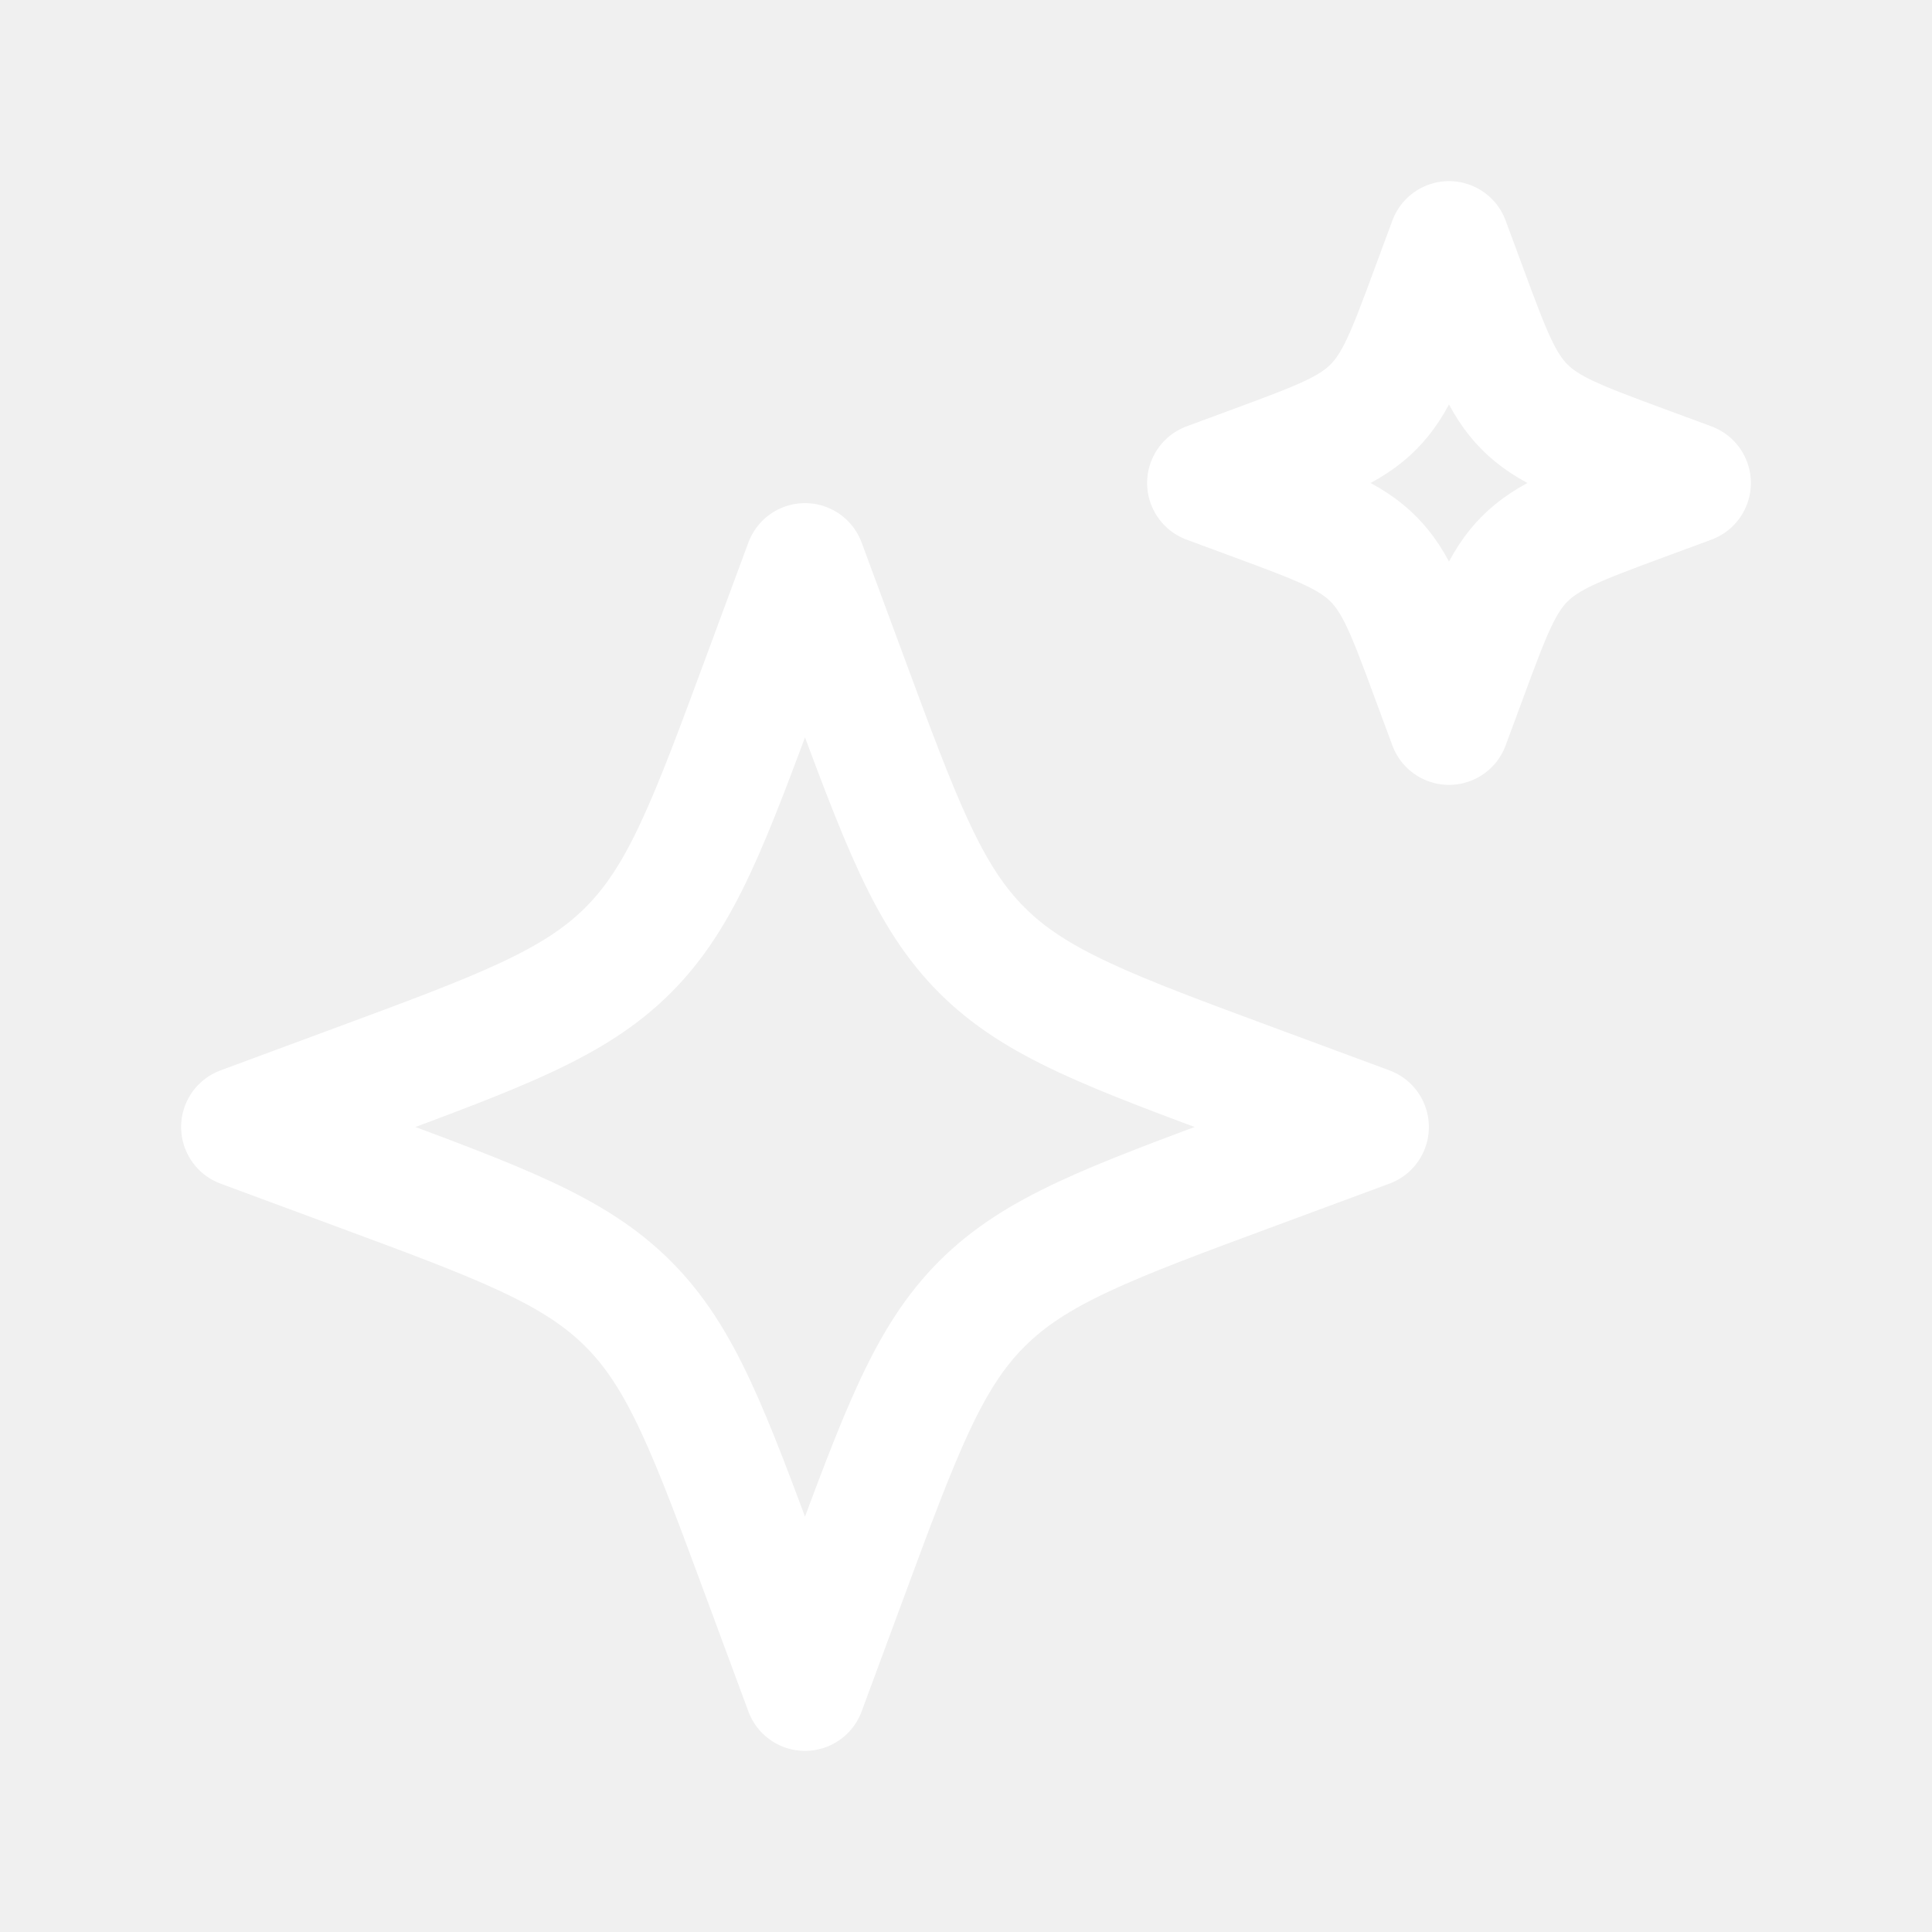
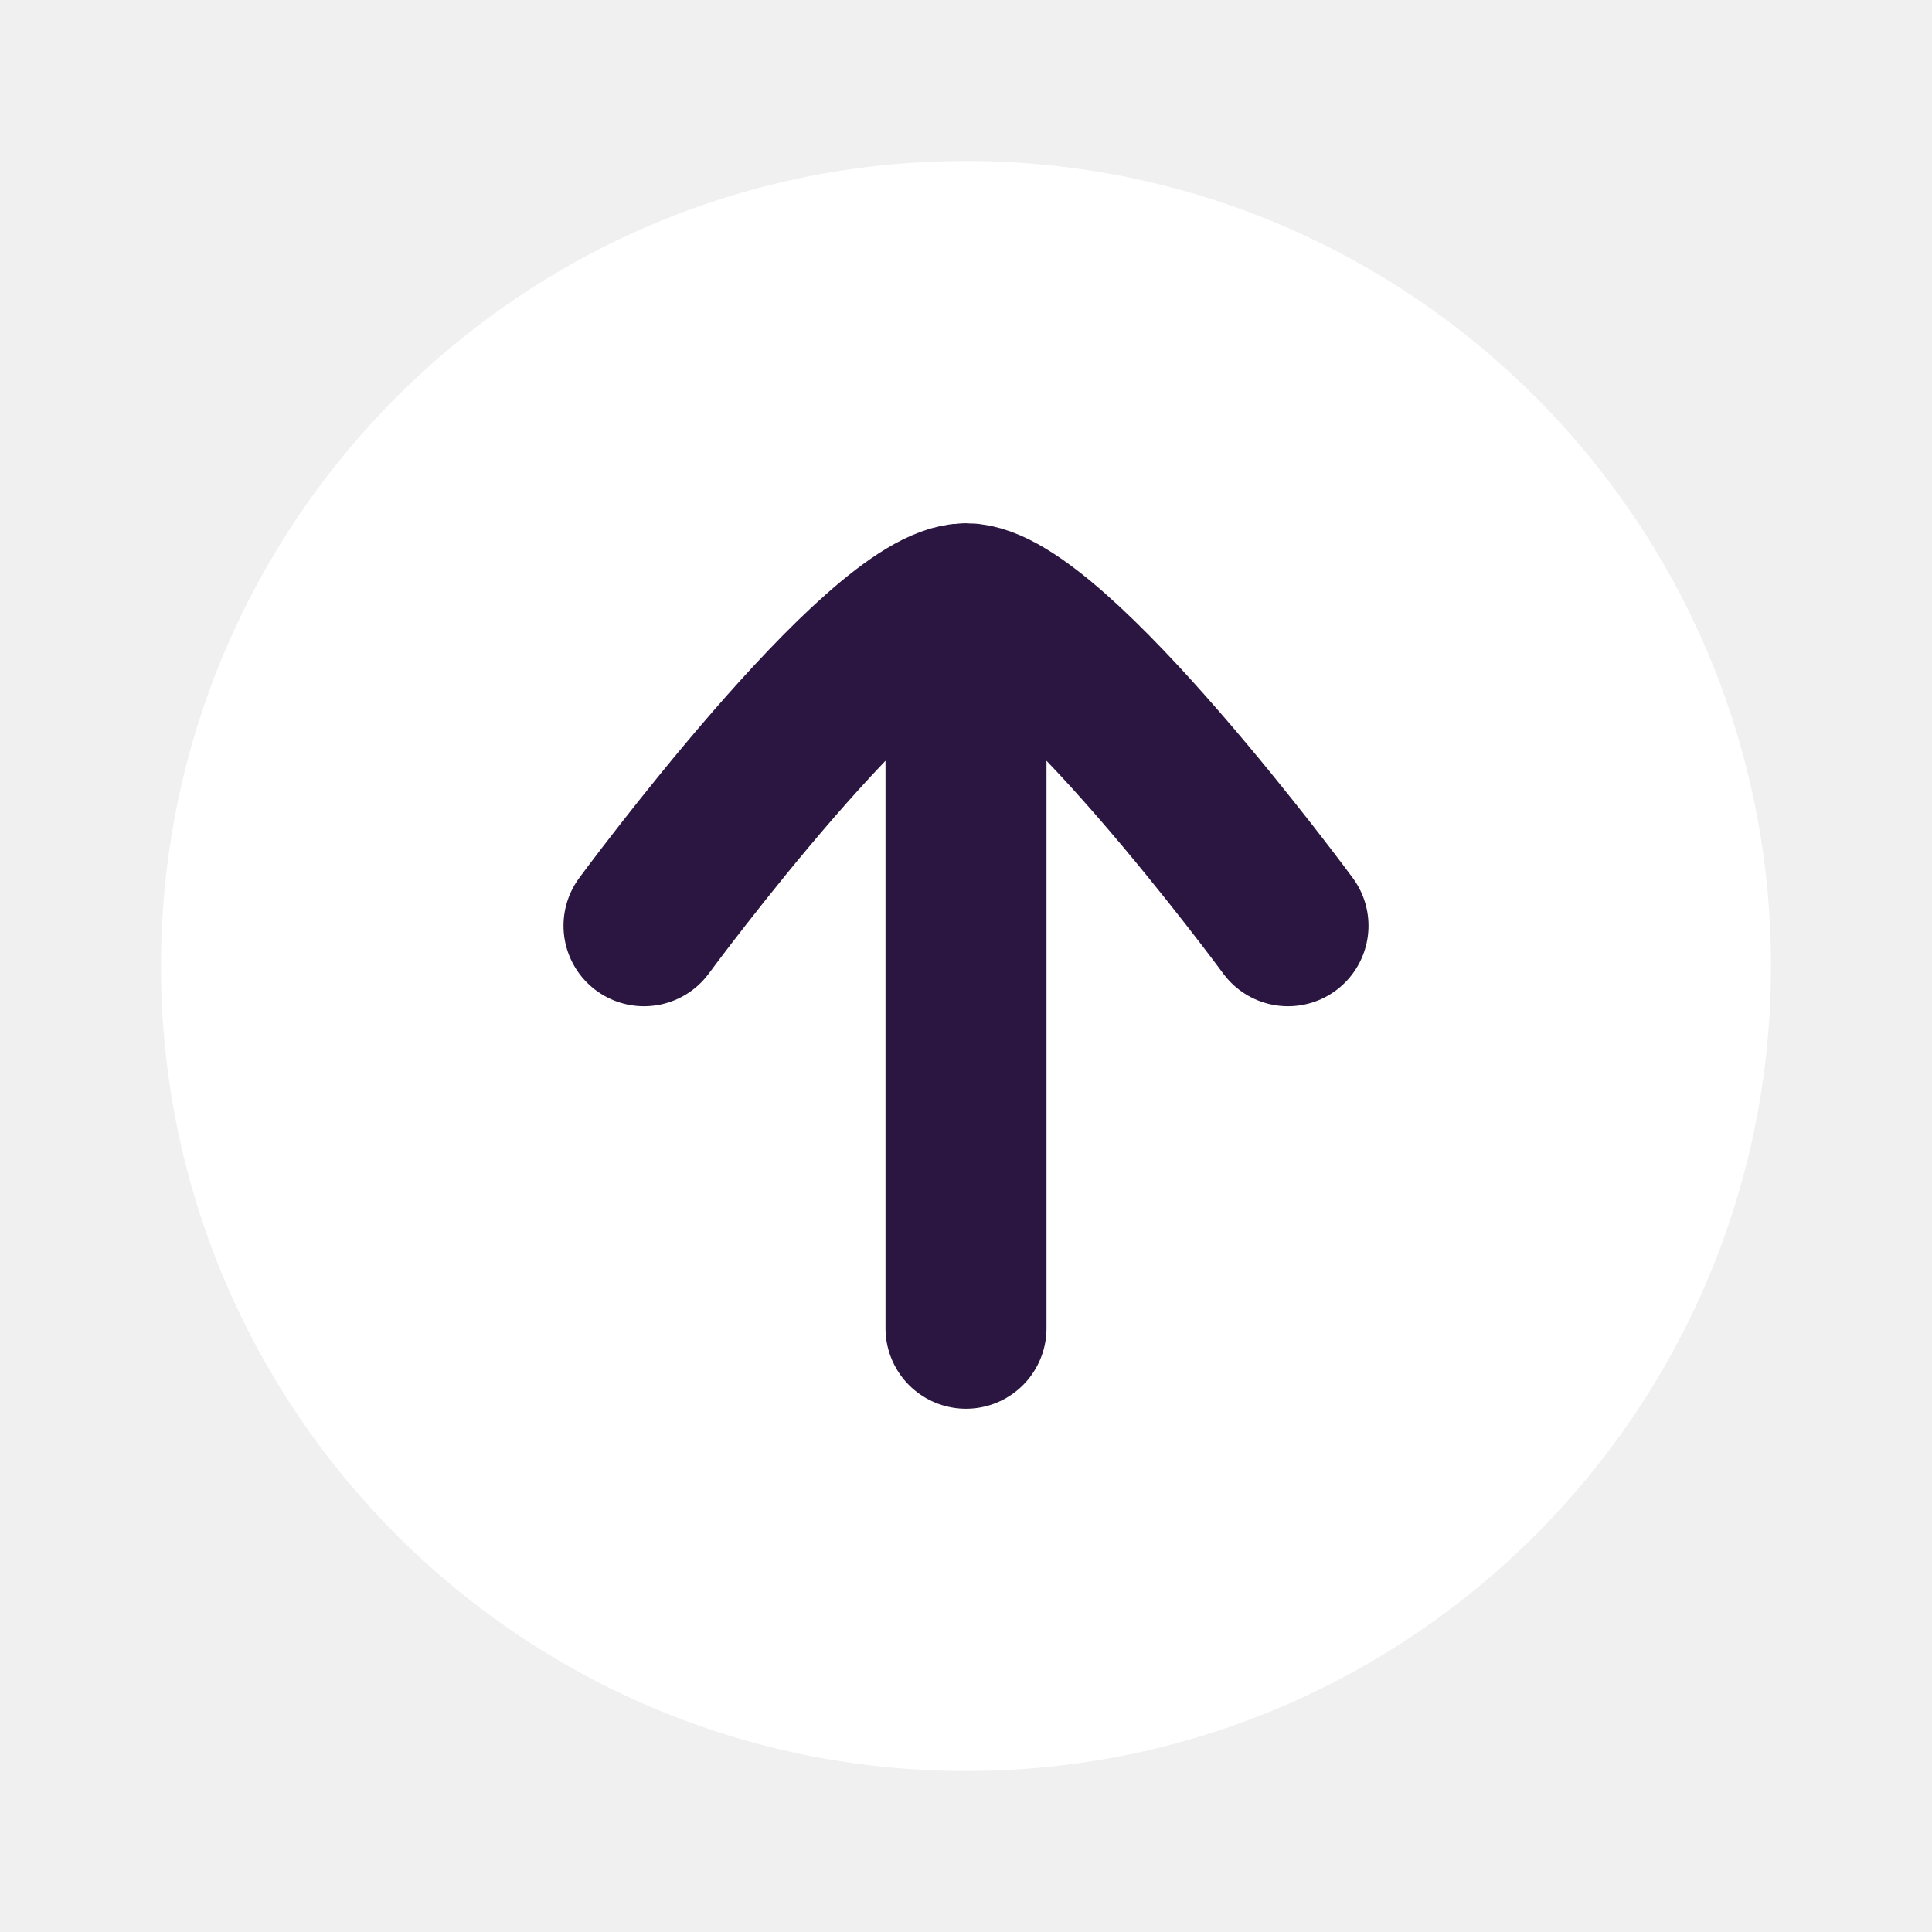
- <svg xmlns="http://www.w3.org/2000/svg" viewBox="0 0 24 24" width="24" height="24" color="#ffffff" fill="none">
-   <path d="M10 7L9.484 8.394C8.808 10.222 8.47 11.136 7.803 11.803C7.136 12.47 6.222 12.808 4.394 13.484L3 14L4.394 14.516C6.222 15.192 7.136 15.53 7.803 16.197C8.47 16.864 8.808 17.778 9.484 19.606L10 21L10.516 19.606C11.192 17.778 11.53 16.864 12.197 16.197C12.864 15.53 13.778 15.192 15.606 14.516L17 14L15.606 13.484C13.778 12.808 12.864 12.47 12.197 11.803C11.53 11.136 11.192 10.222 10.516 8.394L10 7Z" stroke="currentColor" stroke-width="1.5" stroke-linejoin="round" />
-   <path d="M18 3L17.779 3.597C17.489 4.381 17.344 4.773 17.058 5.058C16.773 5.344 16.381 5.489 15.598 5.779L15 6L15.598 6.221C16.381 6.511 16.773 6.656 17.058 6.942C17.344 7.227 17.489 7.619 17.779 8.403L18 9L18.221 8.403C18.511 7.619 18.656 7.227 18.942 6.942C19.227 6.656 19.619 6.511 20.402 6.221L21 6L20.402 5.779C19.619 5.489 19.227 5.344 18.942 5.058C18.656 4.773 18.511 4.381 18.221 3.597L18 3Z" stroke="currentColor" stroke-width="1.5" stroke-linejoin="round" />
+ <svg xmlns="http://www.w3.org/2000/svg" viewBox="0 0 24 24" width="24" height="24" color="#22221f" fill="none">
+   <path d="M22 12C22 17.523 17.523 22 12 22C6.477 22 2 17.523 2 12C2 6.477 6.477 2 12 2C17.523 2 22 6.477 22 12Z" fill="#FFFFFF" stroke="none" stroke-linecap="round" stroke-linejoin="round" />
+   <path d="M16 11.5C16 11.5 13.054 7.5 12 7.5C10.946 7.5 8 11.5 8 11.5M12 8V16.5" stroke="#2A1640" stroke-width="2" stroke-linecap="round" stroke-linejoin="round" />
</svg>
